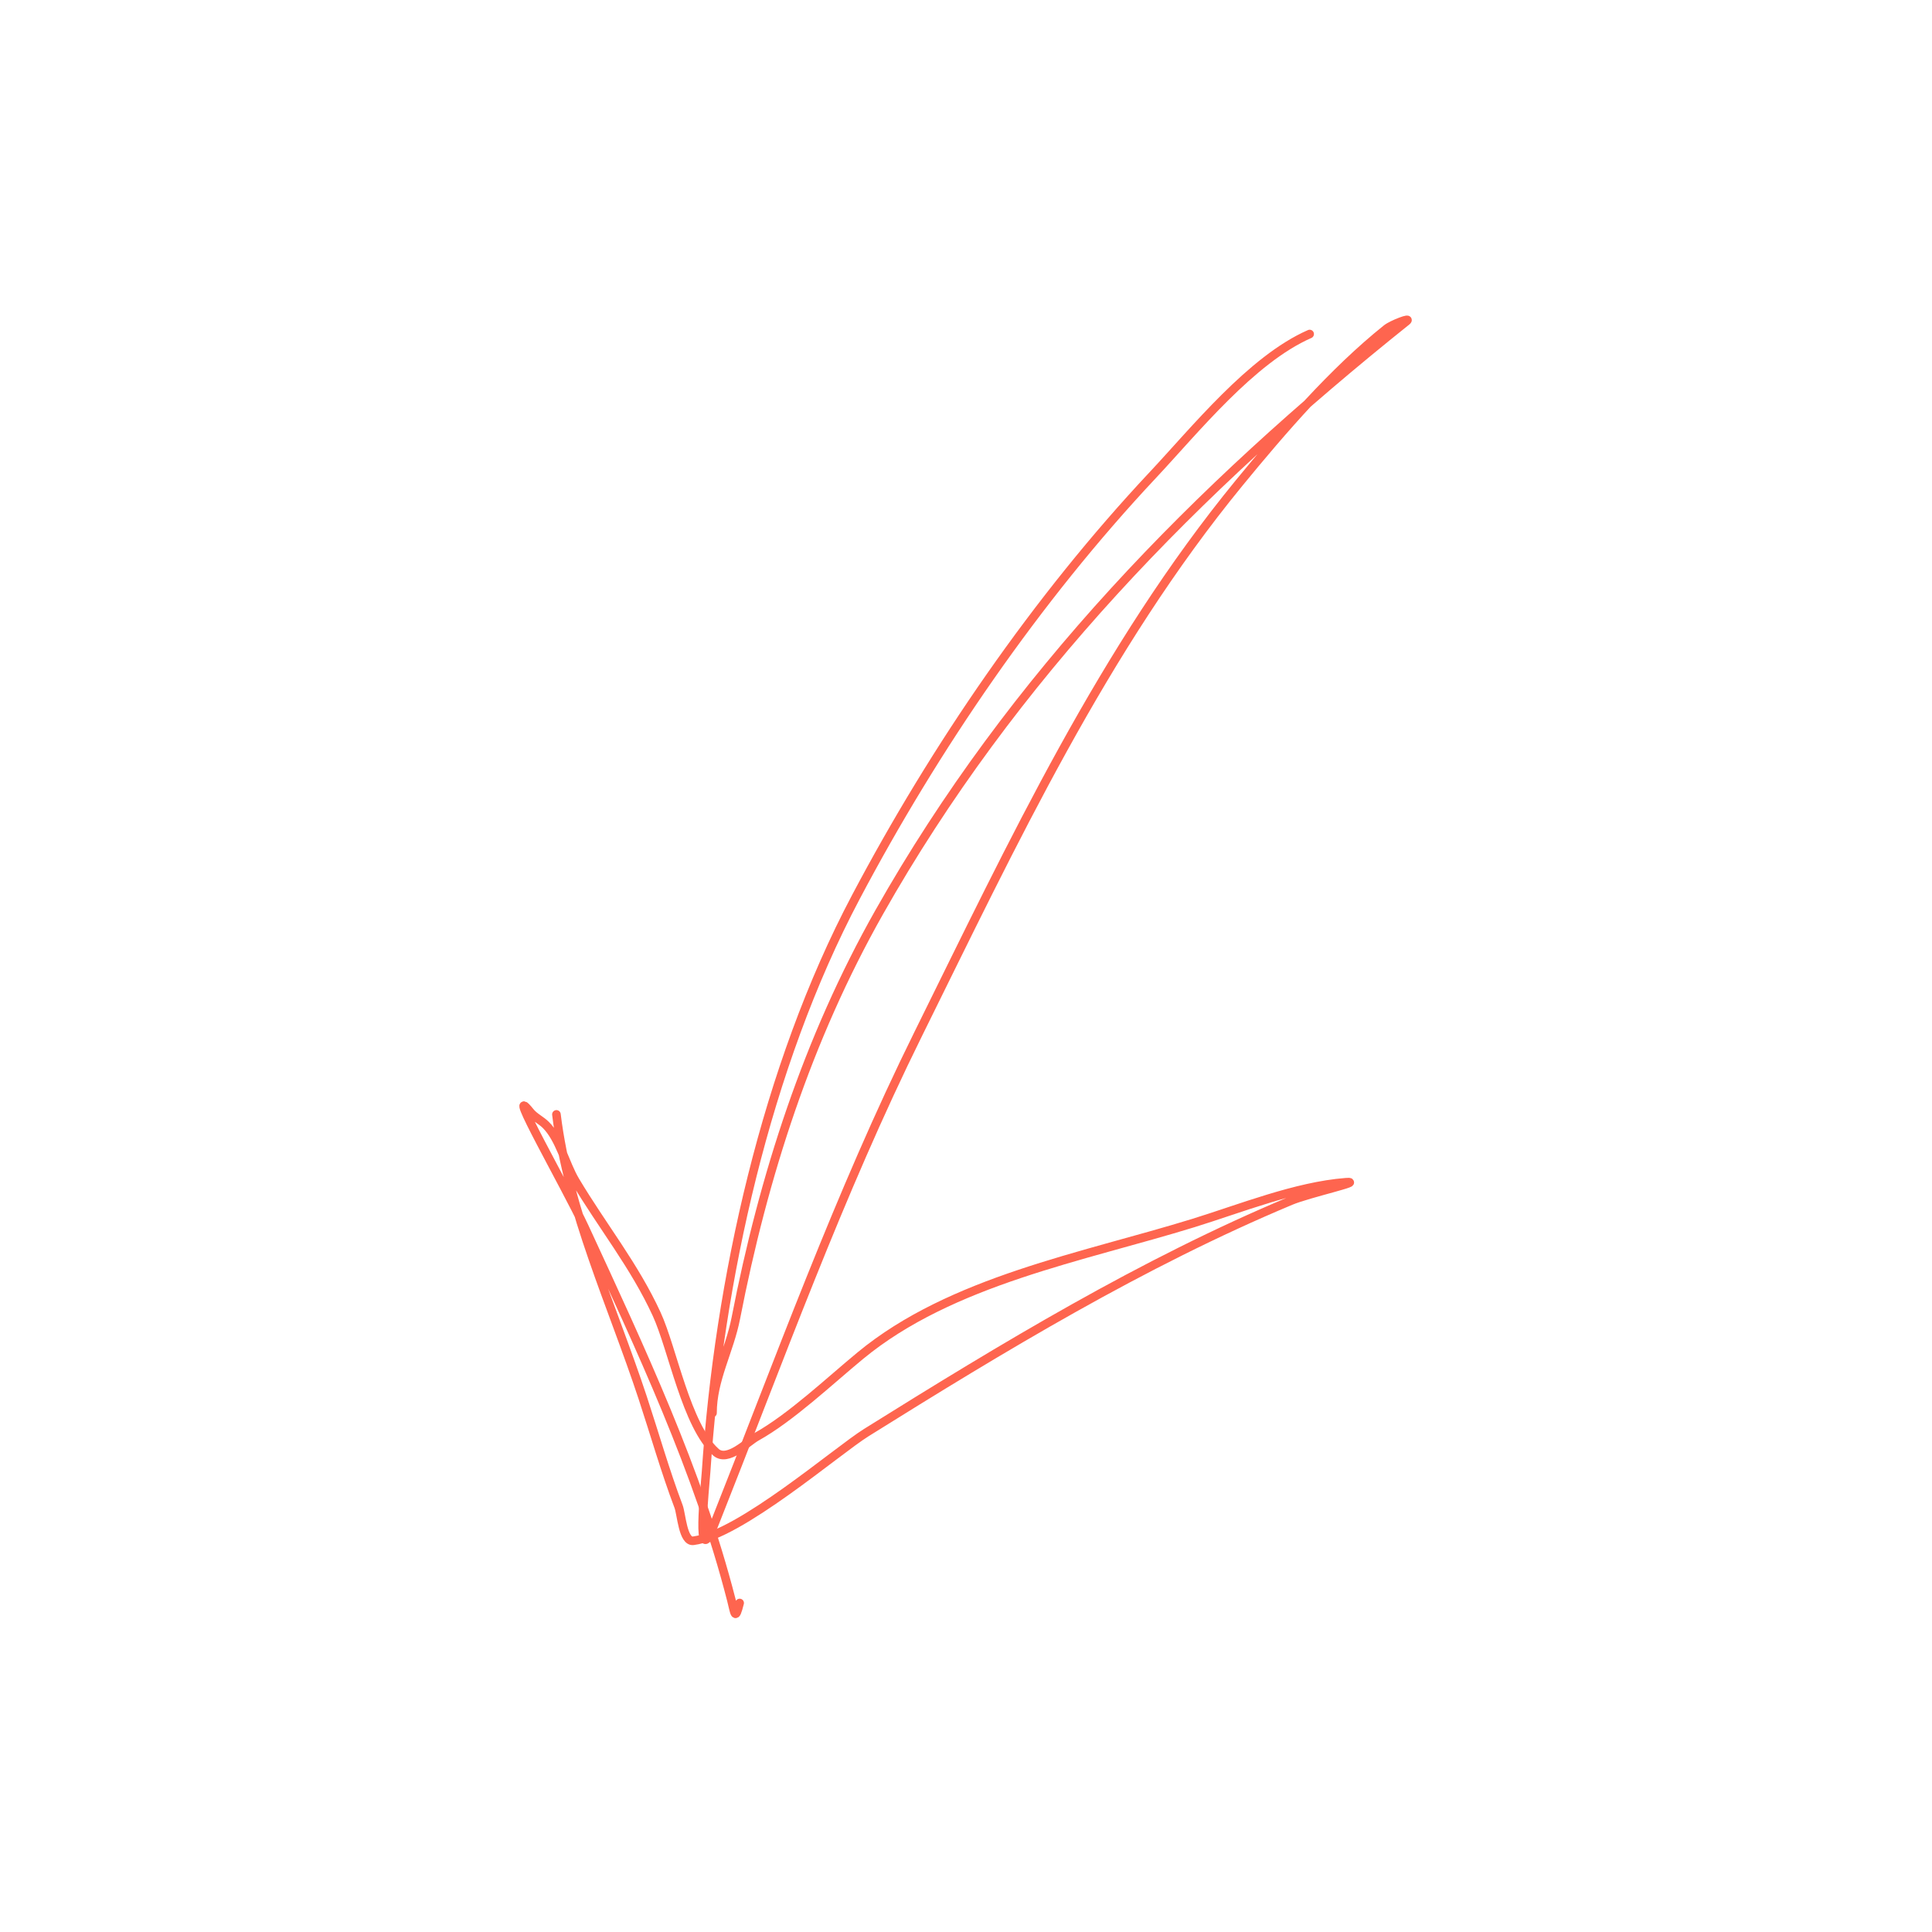
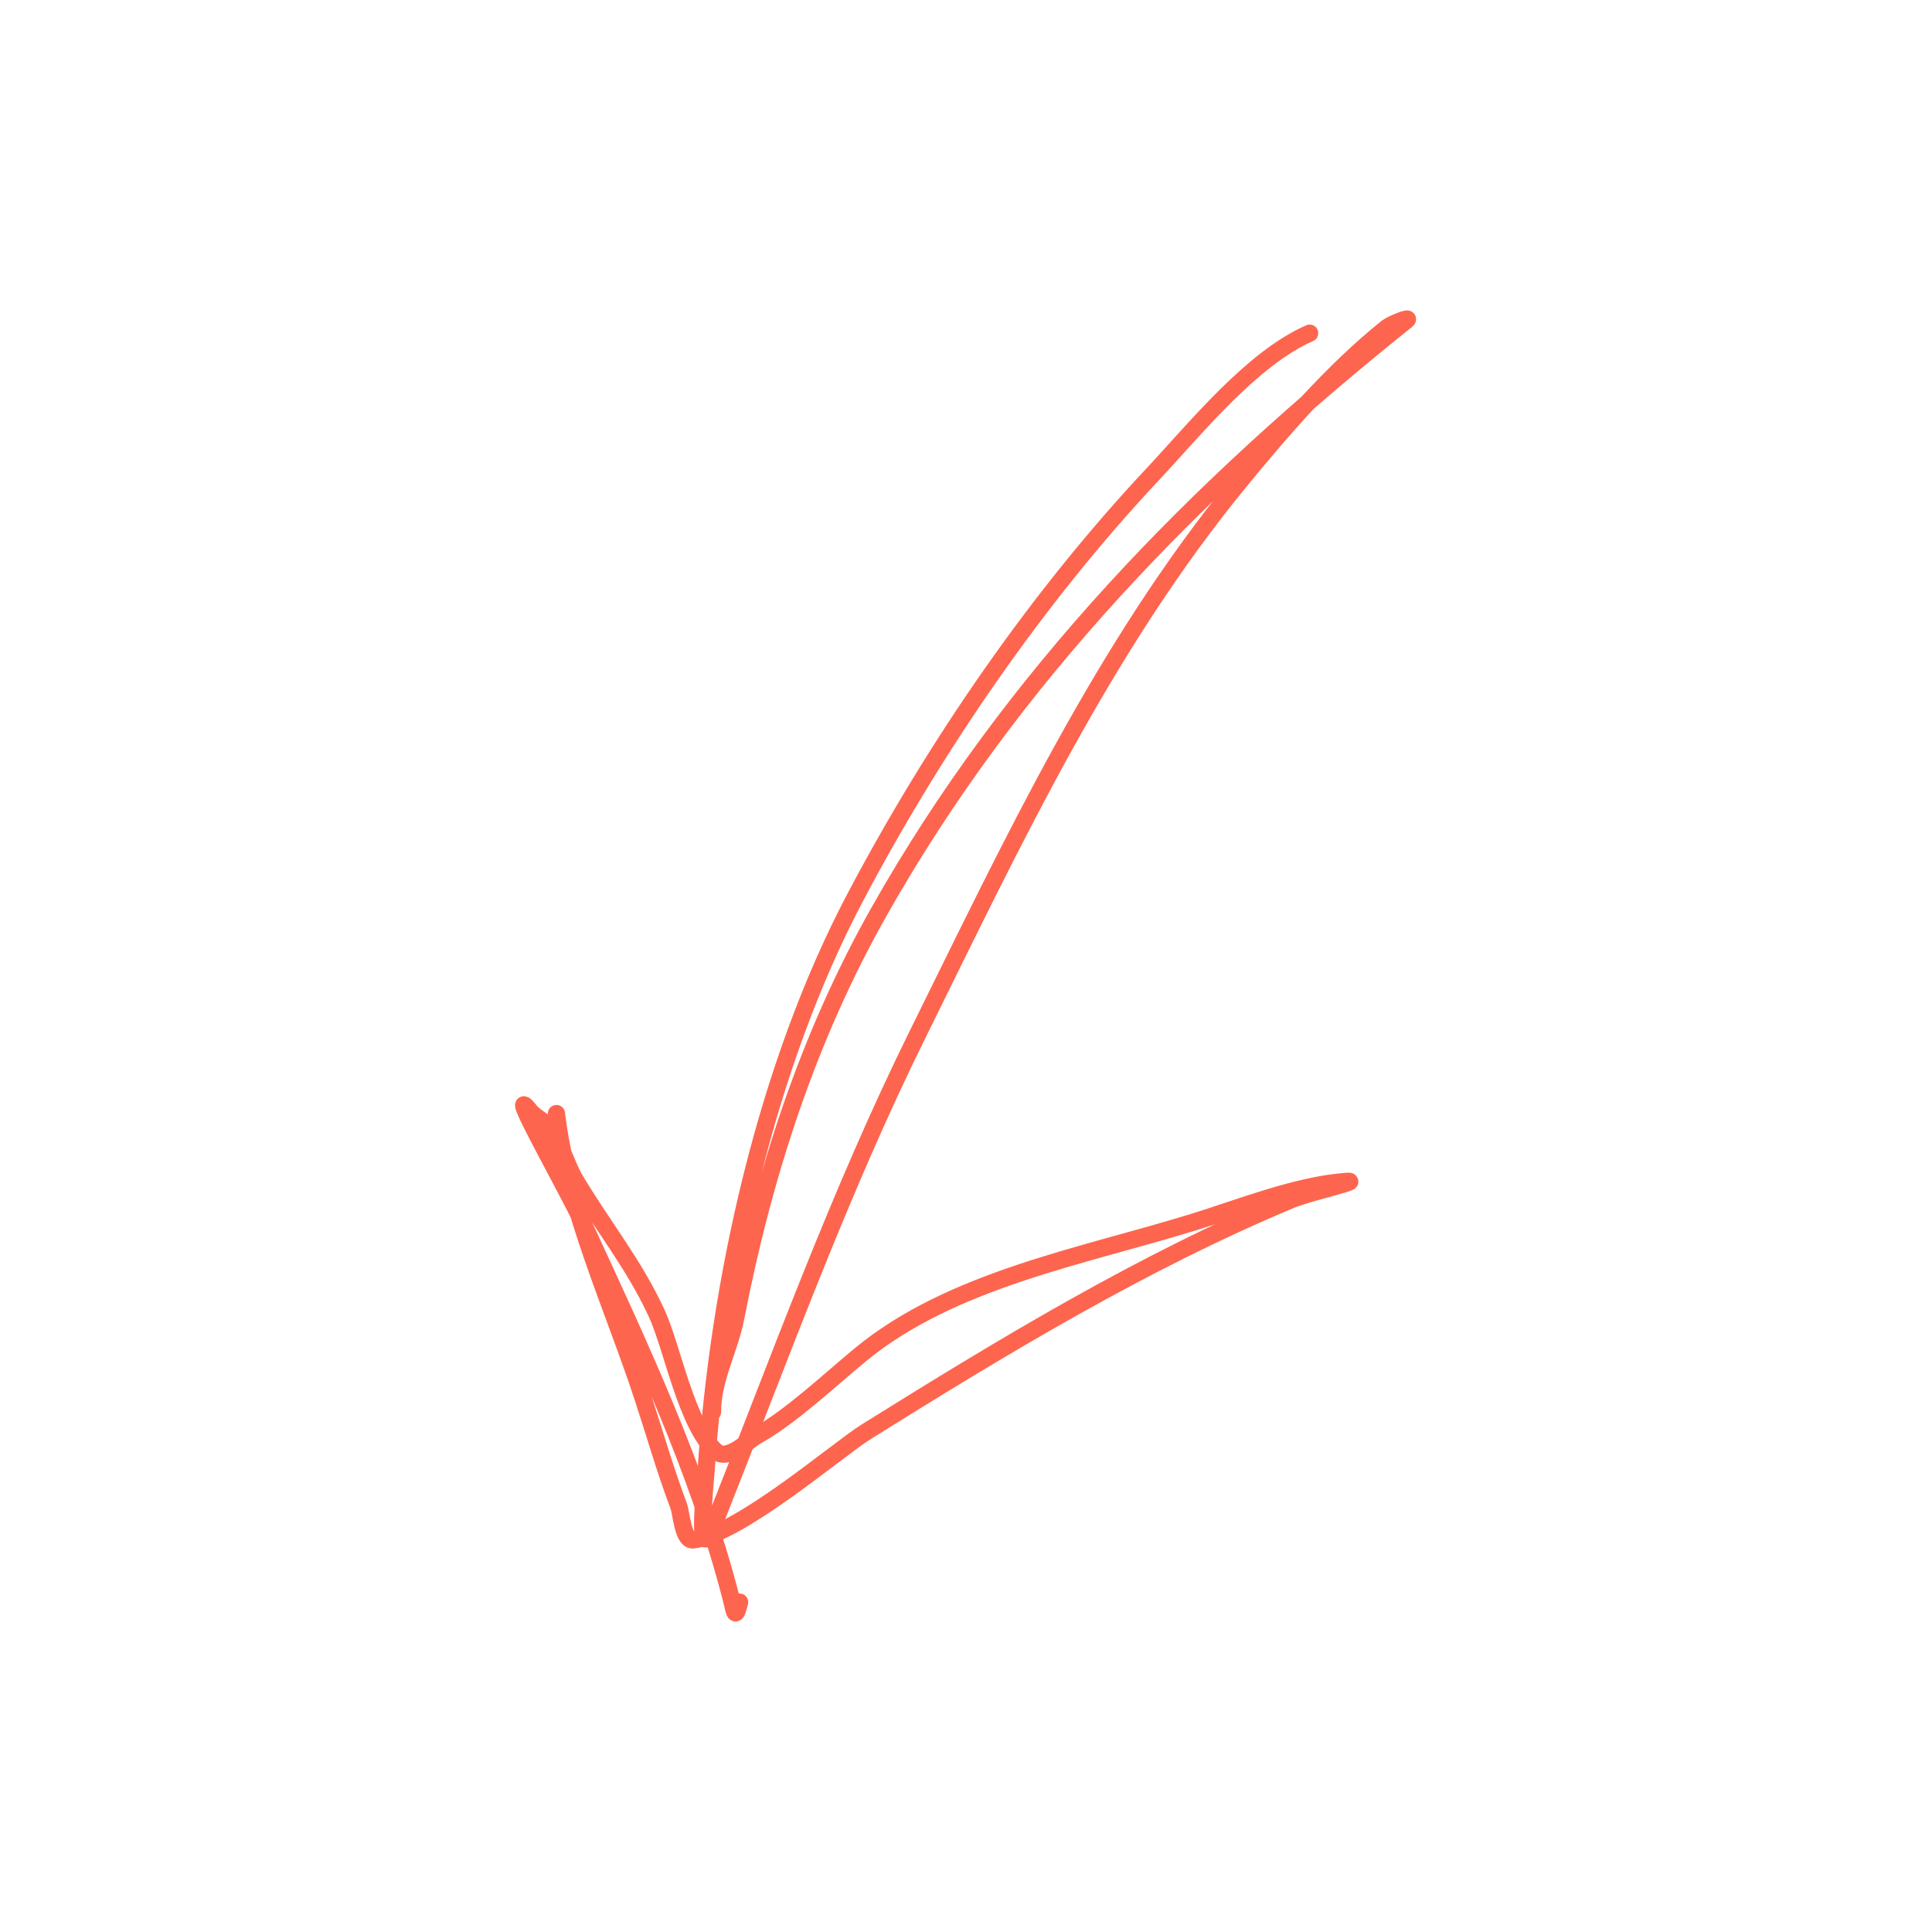
<svg xmlns="http://www.w3.org/2000/svg" width="2247" height="2247" viewBox="0 0 2247 2247" fill="none">
-   <path d="M1523.19 388.485C1455.55 418.075 1389.3 500.765 1340.79 552.469C1205.53 696.646 1087.7 868.713 995.284 1043.55C890.942 1240.93 836.012 1489.8 821.215 1711.76C819.892 1731.6 809.087 1827.31 829.545 1775.78C906.255 1582.53 975.632 1389.07 1068.07 1202.27C1177.71 980.693 1283.45 754.182 1441.2 561.677C1491.36 500.46 1550.28 432.233 1612.64 382.346C1619.1 377.174 1642.34 368.405 1635.88 373.577C1391.47 569.105 1177.41 786.962 1022.47 1061.08C939.405 1208.04 887.944 1367.83 855.853 1532.87C848.343 1571.49 828.668 1604.4 828.668 1643.36" stroke="#FE654F" stroke-width="10" stroke-linecap="round" />
-   <path d="M647.145 1296.1C660.932 1409.15 712.154 1518.36 747.553 1625.82C761.414 1667.9 773.541 1710.63 789.207 1752.1C792.563 1760.98 794.176 1793.52 806.307 1792C860.337 1785.25 973.065 1687.71 1007.56 1666.16C1166.18 1567.09 1328.32 1468.87 1501.27 1396.51C1522.03 1387.82 1587.72 1373.3 1565.28 1375.02C1507.29 1379.48 1442.02 1405.74 1388.14 1422.38C1259.45 1462.13 1106.5 1489.26 1000.55 1576.71C965.169 1605.91 919.541 1649 879.968 1670.98C869.31 1676.91 846.146 1700.99 832.615 1688.96C798.319 1658.48 782.293 1568.84 763.776 1528.48C737.879 1472.04 700.46 1425.96 669.069 1373.27C657.365 1353.62 651.065 1324.57 634.869 1308.38C629.131 1302.64 621.584 1299.44 616.453 1293.03C585.659 1254.54 658.92 1382.01 679.592 1426.76C744.091 1566.4 812.268 1711.03 850.591 1860.84C854.605 1876.53 854.837 1885.95 860.238 1864.35" stroke="#FE654F" stroke-width="10" stroke-linecap="round" />
+   <path d="M1523.19 387.485C1455.55 417.075 1389.3 499.765 1340.79 551.469C1205.53 695.646 1087.7 867.713 995.284 1042.55C890.942 1239.93 836.012 1488.8 821.215 1710.76C819.892 1730.6 809.087 1826.31 829.545 1774.78C906.255 1581.53 975.632 1388.07 1068.07 1201.27C1177.71 979.693 1283.45 753.182 1441.2 560.677C1491.36 499.46 1550.28 431.233 1612.64 381.346C1619.1 376.174 1642.34 367.405 1635.88 372.577C1391.47 568.105 1177.41 785.962 1022.47 1060.08C939.405 1207.04 887.944 1366.83 855.853 1531.87C848.343 1570.49 828.668 1603.4 828.668 1642.36" stroke="#FE654F" stroke-width="20" stroke-linecap="round" />
+   <path d="M647.145 1295.1C660.932 1408.15 712.154 1517.36 747.553 1624.82C761.414 1666.9 773.541 1709.63 789.207 1751.1C792.563 1759.98 794.176 1792.52 806.307 1791C860.337 1784.25 973.065 1686.71 1007.56 1665.16C1166.18 1566.09 1328.32 1467.87 1501.27 1395.51C1522.03 1386.82 1587.72 1372.3 1565.28 1374.02C1507.29 1378.48 1442.02 1404.74 1388.14 1421.38C1259.45 1461.13 1106.5 1488.26 1000.55 1575.71C965.169 1604.91 919.541 1648 879.968 1669.98C869.31 1675.91 846.146 1699.99 832.615 1687.96C798.319 1657.48 782.293 1567.84 763.776 1527.48C737.879 1471.04 700.46 1424.96 669.069 1372.27C657.365 1352.62 651.065 1323.57 634.869 1307.38C629.131 1301.64 621.584 1298.44 616.453 1292.03C585.659 1253.54 658.92 1381.01 679.592 1425.76C744.091 1565.4 812.268 1710.03 850.591 1859.84C854.605 1875.53 854.837 1884.95 860.238 1863.35" stroke="#FE654F" stroke-width="20" stroke-linecap="round" />
</svg>
